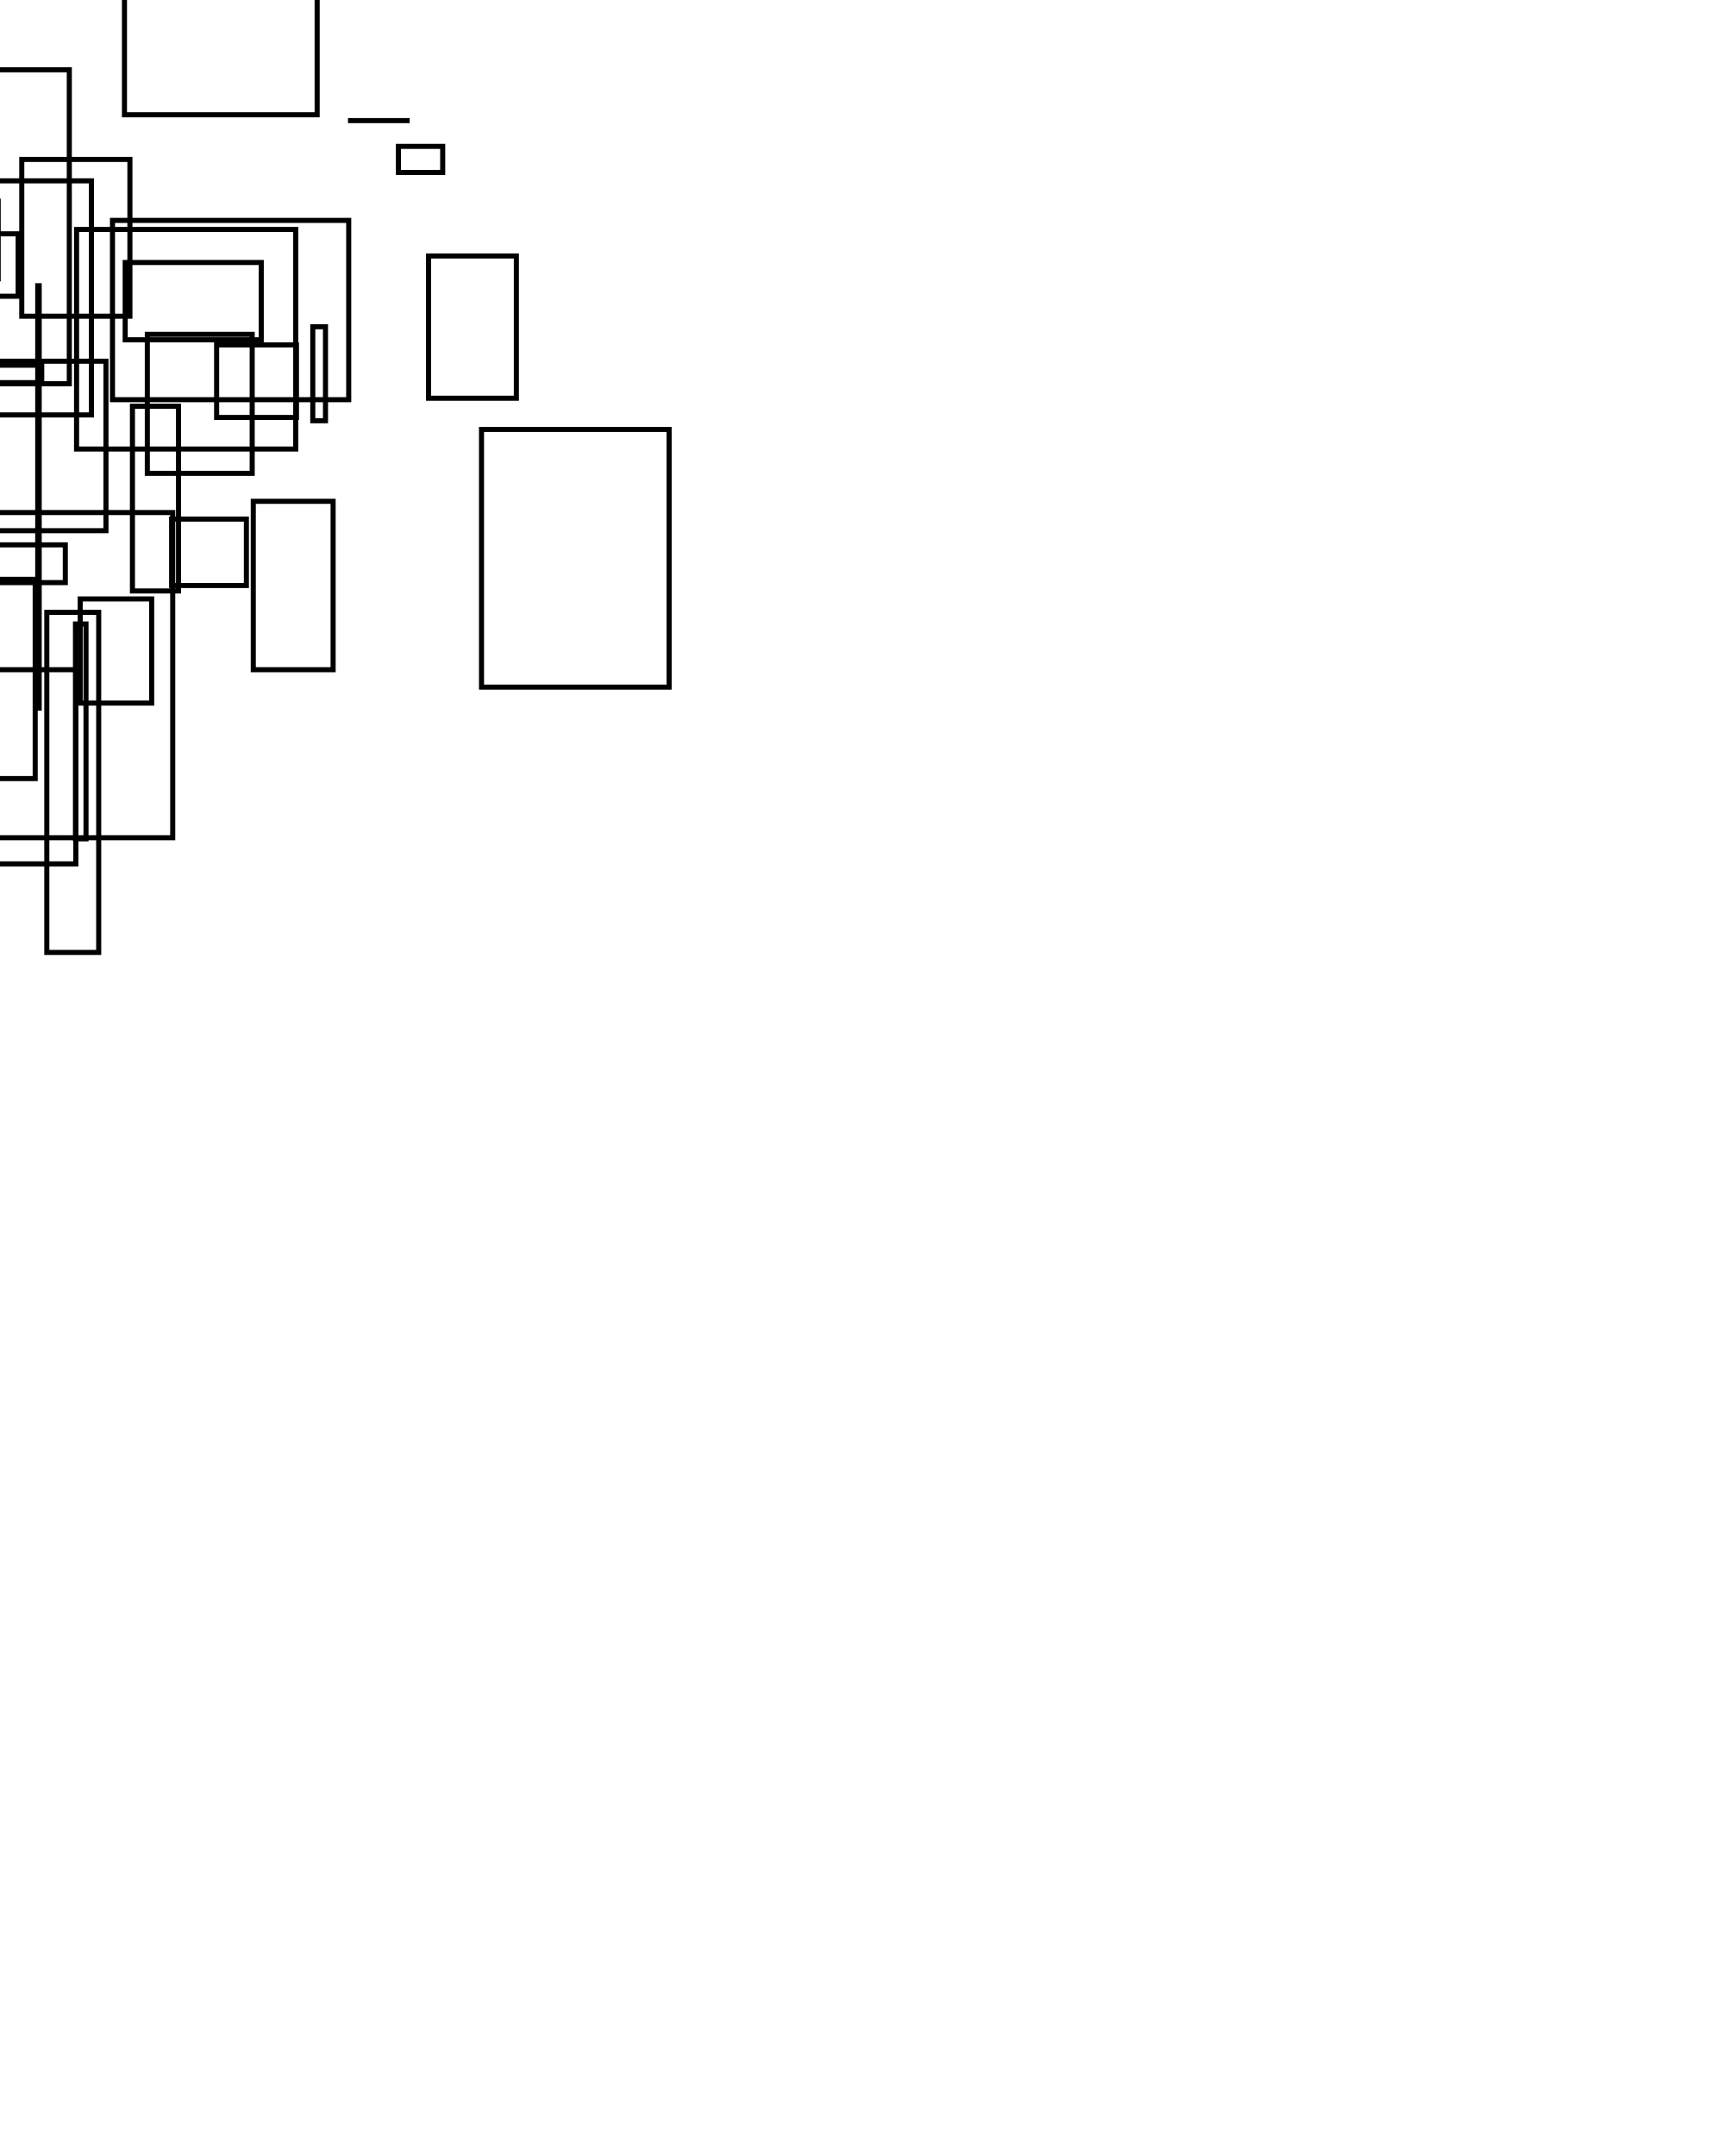
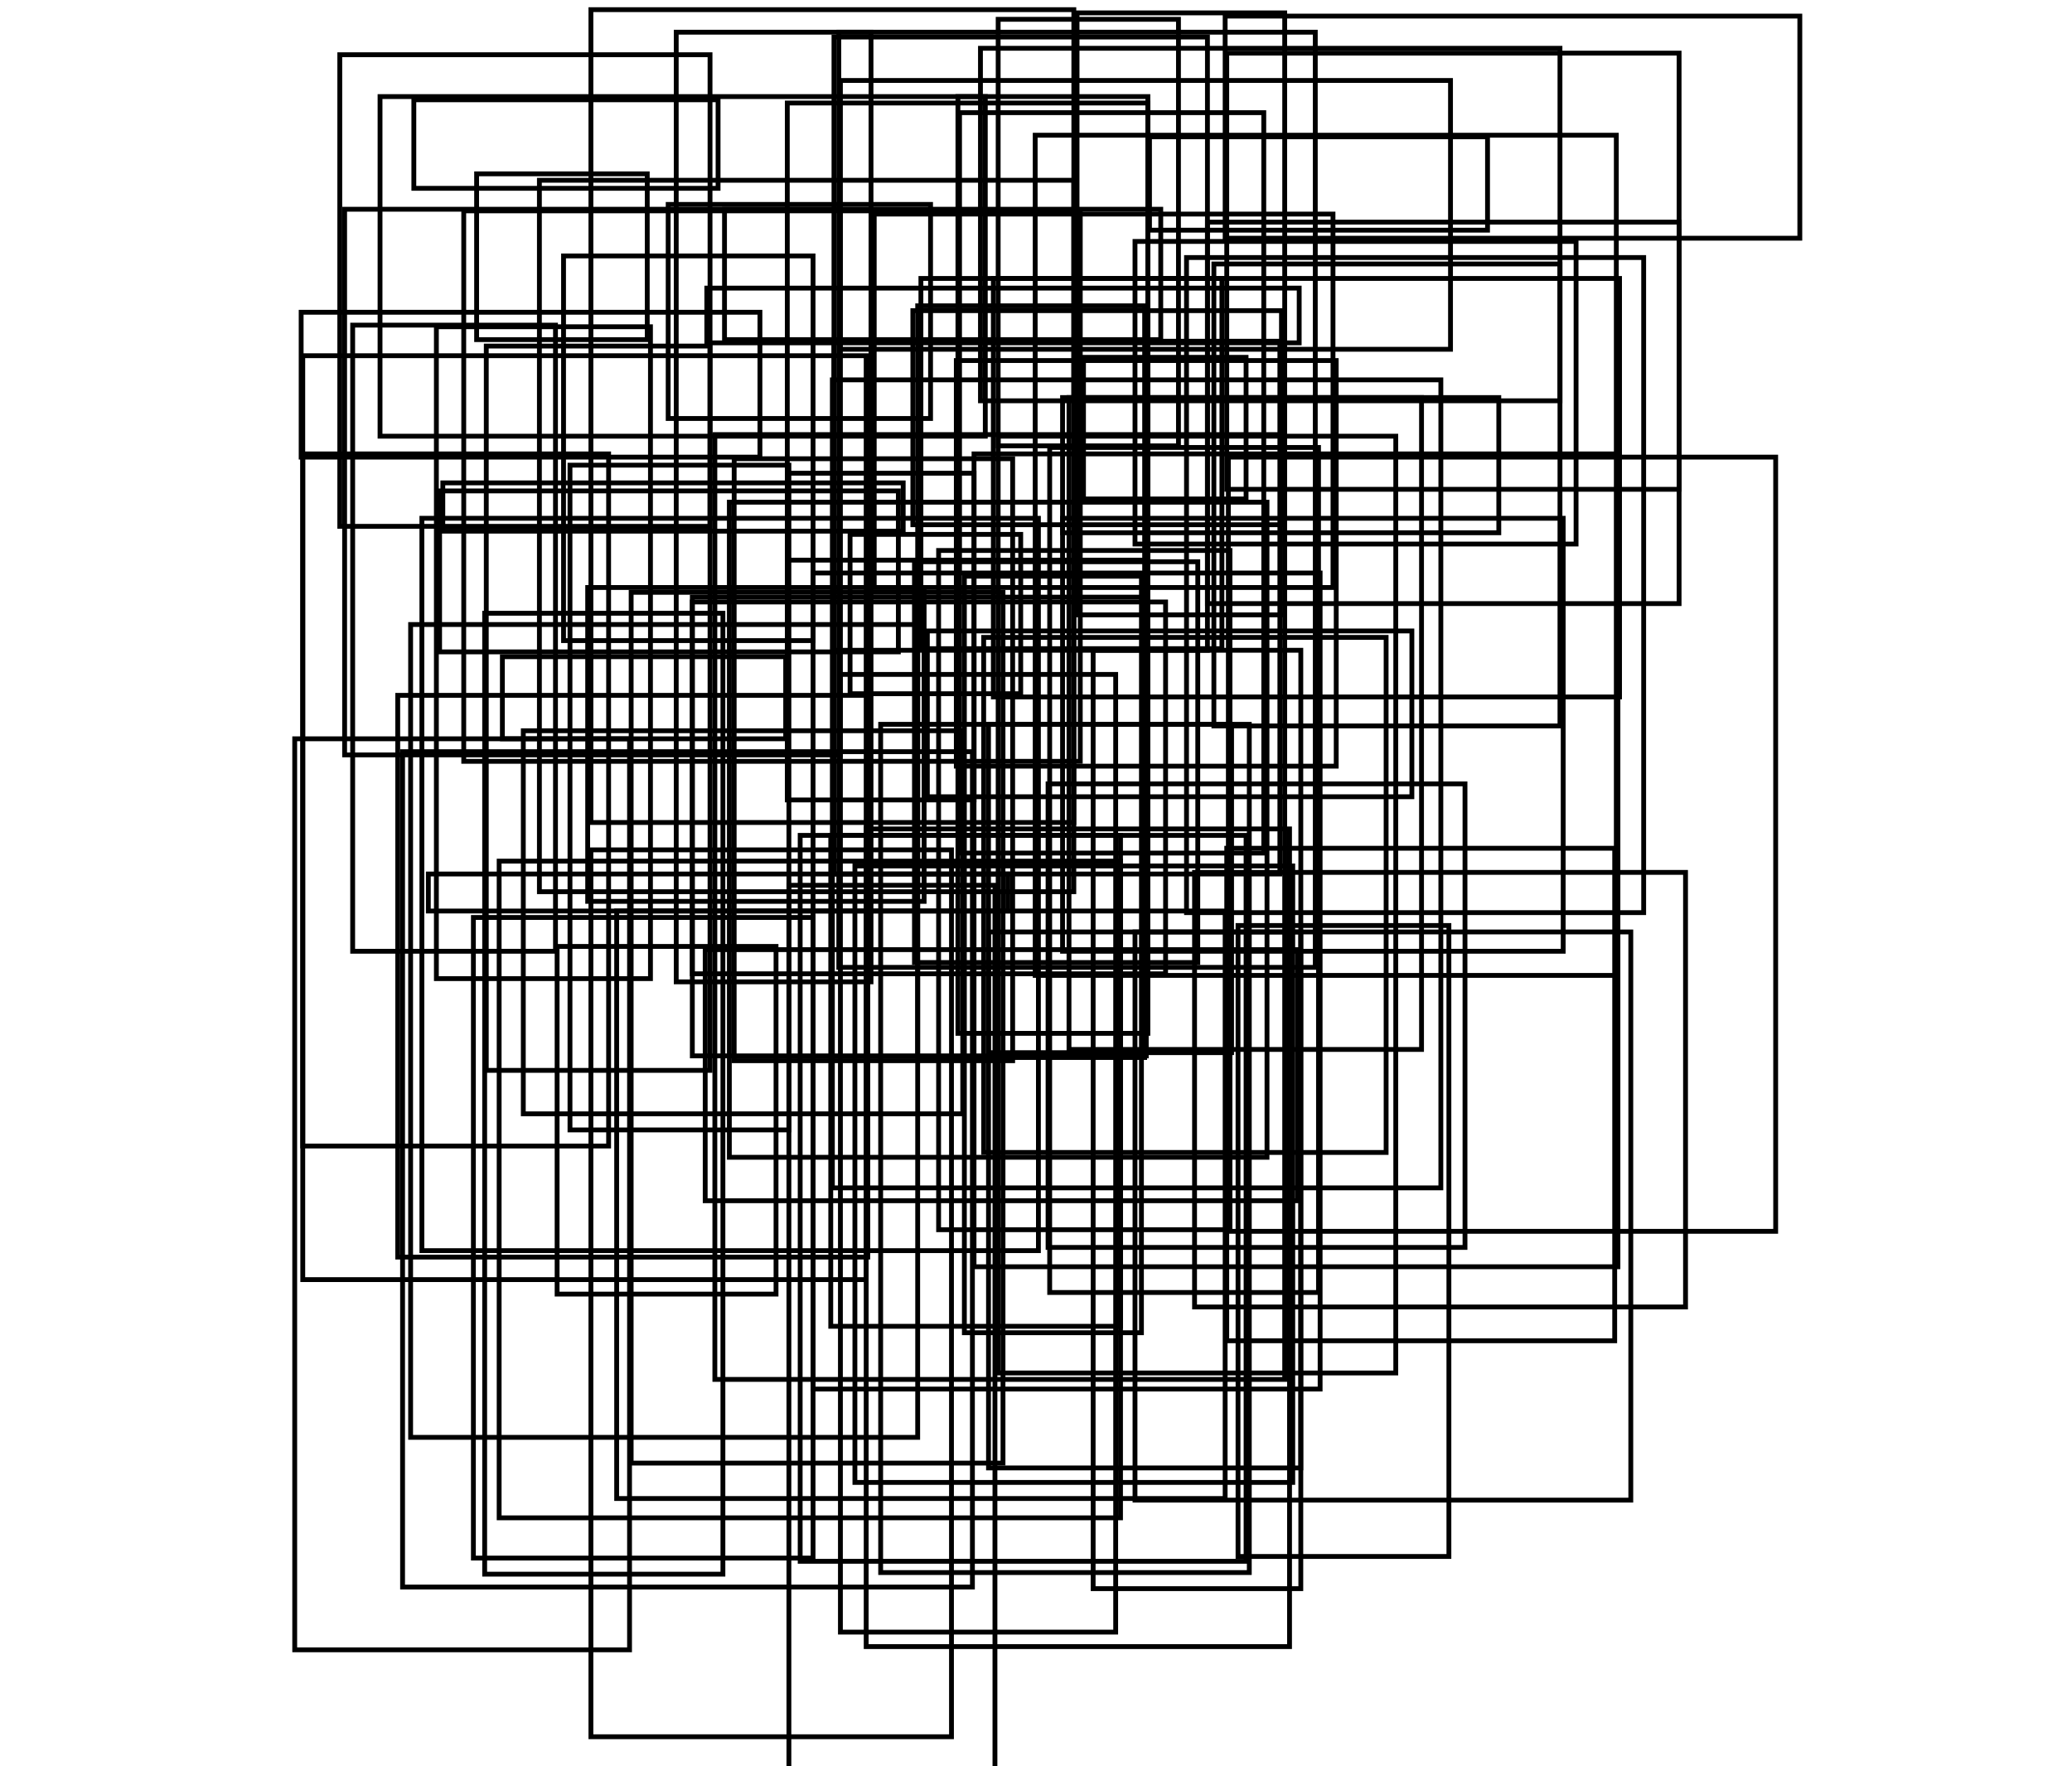
- <svg xmlns="http://www.w3.org/2000/svg" width="397.691px" height="500px" viewBox="0 0 4.725 3.758" version="1.1">
-   <rect x="-1.117" y="-0.281" width="-0.171" height="-0.795" fill="none" stroke-width="0.014" stroke="black" />
-   <rect x="-0.657" y="-0.783" width="-0.276" height="-1.348" fill="none" stroke-width="0.014" stroke="black" />
-   <rect x="-0.813" y="-0.574" width="-0.19" height="-0.273" fill="none" stroke-width="0.014" stroke="black" />
-   <rect x="-0.117" y="-1.675" width="-0.043" height="-0.311" fill="none" stroke-width="0.014" stroke="black" />
-   <rect x="-0.454" y="0.084" width="0.019" height="-1.073" fill="none" stroke-width="0.014" stroke="black" />
-   <rect x="-0.014" y="-0.899" width="-0.408" height="-0.499" fill="none" stroke-width="0.014" stroke="black" />
-   <rect x="0.336" y="-1.509" width="-0.111" height="-1.133" fill="none" stroke-width="0.014" stroke="black" />
-   <rect x="0.296" y="-0.543" width="-0.386" height="-0.606" fill="none" stroke-width="0.014" stroke="black" />
-   <rect x="0.302" y="-0.714" width="-0.12" height="-0.35" fill="none" stroke-width="0.014" stroke="black" />
-   <rect x="-0.214" y="-0.152" width="0.084" height="-0.463" fill="none" stroke-width="0.014" stroke="black" />
-   <rect x="-0.113" y="-0.356" width="0.245" height="-0.502" fill="none" stroke-width="0.014" stroke="black" />
-   <rect x="0.322" y="-0.37" width="-0.159" height="-0.331" fill="none" stroke-width="0.014" stroke="black" />
-   <rect x="-0.473" y="0.121" width="-0.489" height="-0.644" fill="none" stroke-width="0.014" stroke="black" />
-   <rect x="-0.665" y="0.047" width="-0.267" height="-0.311" fill="none" stroke-width="0.014" stroke="black" />
-   <rect x="-1.129" y="-0.432" width="-0.042" height="0.214" fill="none" stroke-width="0.014" stroke="black" />
-   <rect x="-0.752" y="0.232" width="-0.064" height="-0.67" fill="none" stroke-width="0.014" stroke="black" />
-   <rect x="-0.493" y="-0.135" width="-0.107" height="-0.127" fill="none" stroke-width="0.014" stroke="black" />
-   <rect x="0.348" y="-0.329" width="-0.691" height="-0.125" fill="none" stroke-width="0.014" stroke="black" />
-   <rect x="-0.295" y="-0.296" width="0.037" height="-0.316" fill="none" stroke-width="0.014" stroke="black" />
-   <rect x="-0.583" y="-0.955" width="0.249" height="0.558" fill="none" stroke-width="0.014" stroke="black" />
-   <rect x="-0.409" y="-0.081" width="0.251" height="-0.022" fill="none" stroke-width="0.014" stroke="black" />
-   <rect x="-0.744" y="0.522" width="0.612" height="-1.036" fill="none" stroke-width="0.014" stroke="black" />
-   <rect x="-0.48" y="-0.537" width="0.475" height="0.214" fill="none" stroke-width="0.014" stroke="black" />
-   <rect x="-0.854" y="-0.447" width="0.904" height="0.172" fill="none" stroke-width="0.014" stroke="black" />
-   <rect x="-0.786" y="-0.085" width="0.901" height="0.048" fill="none" stroke-width="0.014" stroke="black" />
-   <rect x="-1.658" y="-0.764" width="0.747" height="0.888" fill="none" stroke-width="0.014" stroke="black" />
-   <rect x="-0.868" y="0.298" width="0.222" height="-0.182" fill="none" stroke-width="0.014" stroke="black" />
-   <rect x="-0.287" y="-0.704" width="-0.217" height="0.872" fill="none" stroke-width="0.014" stroke="black" />
-   <rect x="-0.701" y="0.935" width="-0.118" height="-0.741" fill="none" stroke-width="0.014" stroke="black" />
-   <rect x="-0.981" y="0.118" width="-0.294" height="0.153" fill="none" stroke-width="0.014" stroke="black" />
-   <rect x="-0.944" y="-0.084" width="0.219" height="0.537" fill="none" stroke-width="0.014" stroke="black" />
-   <rect x="-0.198" y="-0.899" width="0.389" height="0.865" fill="none" stroke-width="0.014" stroke="black" />
-   <rect x="0.147" y="0.246" width="-0.095" height="-0.014" fill="none" stroke-width="0.014" stroke="black" />
-   <rect x="-0.26" y="0.604" width="0.47" height="-0.543" fill="none" stroke-width="0.014" stroke="black" />
-   <rect x="0.079" y="0.984" width="-0.386" height="-0.719" fill="none" stroke-width="0.014" stroke="black" />
-   <rect x="-0.323" y="0.367" width="0.326" height="-0.036" fill="none" stroke-width="0.014" stroke="black" />
-   <rect x="-0.405" y="-0.578" width="-0.042" height="0.979" fill="none" stroke-width="0.014" stroke="black" />
-   <rect x="-1.893" y="1.316" width="-0.115" height="-0.613" fill="none" stroke-width="0.014" stroke="black" />
-   <rect x="-0.045" y="0.124" width="-0.651" height="0.532" fill="none" stroke-width="0.014" stroke="black" />
-   <rect x="-0.625" y="1.142" width="-0.49" height="-0.314" fill="none" stroke-width="0.014" stroke="black" />
-   <rect x="-1.391" y="0.137" width="-0.122" height="0.713" fill="none" stroke-width="0.014" stroke="black" />
-   <rect x="-0.603" y="1.879" width="-0.074" height="-0.934" fill="none" stroke-width="0.014" stroke="black" />
-   <rect x="-0.725" y="1.088" width="-0.509" height="0.582" fill="none" stroke-width="0.014" stroke="black" />
-   <rect x="-0.107" y="0.41" width="0.287" height="0.104" fill="none" stroke-width="0.014" stroke="black" />
-   <rect x="-0.886" y="0.356" width="0.615" height="0.241" fill="none" stroke-width="0.014" stroke="black" />
-   <rect x="0.104" y="-0.304" width="0.004" height="1.164" fill="none" stroke-width="0.014" stroke="black" />
-   <rect x="-0.355" y="0.515" width="0.009" height="0.445" fill="none" stroke-width="0.014" stroke="black" />
-   <rect x="0.1" y="1.087" width="0.009" height="-0.156" fill="none" stroke-width="0.014" stroke="black" />
-   <rect x="-0.206" y="0.505" width="0.303" height="0.549" fill="none" stroke-width="0.014" stroke="black" />
-   <rect x="-0.2" y="0.754" width="0.409" height="0.535" fill="none" stroke-width="0.014" stroke="black" />
-   <rect x="-0.105" y="-0.665" width="0.334" height="-0.503" fill="none" stroke-width="0.014" stroke="black" />
-   <rect x="0.644" y="-1.504" width="-0.288" height="-0.465" fill="none" stroke-width="0.014" stroke="black" />
-   <rect x="1.135" y="-1.413" width="-0.608" height="-0.271" fill="none" stroke-width="0.014" stroke="black" />
-   <rect x="0.163" y="-0.248" width="0.228" height="-0.381" fill="none" stroke-width="0.014" stroke="black" />
-   <rect x="0.581" y="-0.517" width="0.073" height="-0.191" fill="none" stroke-width="0.014" stroke="black" />
-   <rect x="0.837" y="0.551" width="-0.121" height="-1.149" fill="none" stroke-width="0.014" stroke="black" />
-   <rect x="0.343" y="-1.655" width="0.531" height="0.88" fill="none" stroke-width="0.014" stroke="black" />
-   <rect x="0.305" y="0.454" width="0.774" height="-1.043" fill="none" stroke-width="0.014" stroke="black" />
-   <rect x="0.966" y="-0.759" width="0.156" height="5.94638e-005" fill="none" stroke-width="0.014" stroke="black" />
-   <rect x="1.147" y="-1.199" width="0.148" height="-1.152" fill="none" stroke-width="0.014" stroke="black" />
-   <rect x="1.098" y="-0.688" width="0.122" height="0.072" fill="none" stroke-width="0.014" stroke="black" />
-   <rect x="1.384" y="-0.885" width="0.093" height="-0.137" fill="none" stroke-width="0.014" stroke="black" />
-   <rect x="-0.231" y="-0.593" width="0.483" height="0.645" fill="none" stroke-width="0.014" stroke="black" />
-   <rect x="0.06" y="-0.652" width="0.298" height="0.432" fill="none" stroke-width="0.014" stroke="black" />
-   <rect x="0.393" y="0.667" width="0.23" height="-0.78" fill="none" stroke-width="0.014" stroke="black" />
-   <rect x="0.345" y="-0.368" width="0.375" height="0.213" fill="none" stroke-width="0.014" stroke="black" />
-   <rect x="0.126" y="-0.052" width="0.686" height="-0.262" fill="none" stroke-width="0.014" stroke="black" />
-   <rect x="0.597" y="-0.141" width="0.22" height="0.2" fill="none" stroke-width="0.014" stroke="black" />
-   <rect x="0.862" y="-0.191" width="0.035" height="0.259" fill="none" stroke-width="0.014" stroke="black" />
-   <rect x="0.21" y="0.322" width="0.708" height="-0.797" fill="none" stroke-width="0.014" stroke="black" />
-   <rect x="0.743" y="0.675" width="0.188" height="-0.795" fill="none" stroke-width="0.014" stroke="black" />
-   <rect x="1.068" y="-0.242" width="-0.111" height="-0.287" fill="none" stroke-width="0.014" stroke="black" />
-   <rect x="0.31" y="-0.484" width="0.651" height="0.494" fill="none" stroke-width="0.014" stroke="black" />
-   <rect x="1.304" y="0.045" width="0.129" height="-0.283" fill="none" stroke-width="0.014" stroke="black" />
-   <rect x="1.181" y="-0.386" width="0.242" height="0.392" fill="none" stroke-width="0.014" stroke="black" />
-   <rect x="0.087" y="0.196" width="0.283" height="-0.101" fill="none" stroke-width="0.014" stroke="black" />
-   <rect x="-0.106" y="-0.096" width="0.398" height="0.467" fill="none" stroke-width="0.014" stroke="black" />
-   <rect x="0.396" y="-0.113" width="-0.009" height="0.603" fill="none" stroke-width="0.014" stroke="black" />
-   <rect x="0.019" y="0.771" width="0.222" height="-0.222" fill="none" stroke-width="0.014" stroke="black" />
-   <rect x="0.386" y="0.996" width="0.096" height="-0.199" fill="none" stroke-width="0.014" stroke="black" />
-   <rect x="0.221" y="0.559" width="0.197" height="0.287" fill="none" stroke-width="0.014" stroke="black" />
-   <rect x="-0.069" y="0.321" width="0.545" height="0.896" fill="none" stroke-width="0.014" stroke="black" />
-   <rect x="0.208" y="0.628" width="0.029" height="0.592" fill="none" stroke-width="0.014" stroke="black" />
-   <rect x="0.457" y="0.4" width="-0.106" height="1.032" fill="none" stroke-width="0.014" stroke="black" />
-   <rect x="0.656" y="1.096" width="-0.318" height="0.429" fill="none" stroke-width="0.014" stroke="black" />
-   <rect x="0.129" y="0.596" width="0.143" height="0.937" fill="none" stroke-width="0.014" stroke="black" />
-   <rect x="0.468" y="1.294" width="-0.057" height="0.79" fill="none" stroke-width="0.014" stroke="black" />
-   <rect x="0.561" y="0.323" width="0.036" height="-0.244" fill="none" stroke-width="0.014" stroke="black" />
-   <rect x="0.406" y="-0.17" width="0.289" height="0.383" fill="none" stroke-width="0.014" stroke="black" />
-   <rect x="0.473" y="0.339" width="0.206" height="0.183" fill="none" stroke-width="0.014" stroke="black" />
-   <rect x="0.365" y="0.028" width="0.127" height="0.509" fill="none" stroke-width="0.014" stroke="black" />
-   <rect x="1.078" y="0.118" width="-0.595" height="0.645" fill="none" stroke-width="0.014" stroke="black" />
-   <rect x="0.76" y="0.787" width="-0.141" height="0.722" fill="none" stroke-width="0.014" stroke="black" />
-   <rect x="0.211" y="-0.459" width="0.604" height="0.605" fill="none" stroke-width="0.014" stroke="black" />
-   <rect x="0.698" y="0.29" width="0.22" height="0.464" fill="none" stroke-width="0.014" stroke="black" />
-   <rect x="0.325" y="1.607" width="0.602" height="-1.114" fill="none" stroke-width="0.014" stroke="black" />
-   <rect x="0.93" y="0.455" width="0.13" height="-0.23" fill="none" stroke-width="0.014" stroke="black" />
-   <rect x="0.828" y="1.082" width="0.358" height="-0.276" fill="none" stroke-width="0.014" stroke="black" />
-   <rect x="1.327" y="0.092" width="0.517" height="0.71" fill="none" stroke-width="0.014" stroke="black" />
-   <rect x="1.974" y="1.44" width="0.858" height="-0.34" fill="none" stroke-width="0.014" stroke="black" />
+ <svg xmlns="http://www.w3.org/2000/svg" width="586.676px" height="500px" viewBox="0 0 0.935 1.097" version="1.1">
+   <rect x="0.12" y="0.108" width="0.106" height="0.103" fill="none" stroke-width="0.003" stroke="black" />
+   <rect x="0.081" y="0.062" width="0.189" height="0.055" fill="none" stroke-width="0.003" stroke="black" />
+   <rect x="0.011" y="0.194" width="0.285" height="0.09" fill="none" stroke-width="0.003" stroke="black" />
+   <rect x="0.035" y="0.034" width="0.23" height="0.293" fill="none" stroke-width="0.003" stroke="black" />
+   <rect x="0.174" y="0.159" width="0.155" height="0.239" fill="none" stroke-width="0.003" stroke="black" />
+   <rect x="0.097" y="0.305" width="0.285" height="0.1" fill="none" stroke-width="0.003" stroke="black" />
+   <rect x="0.099" y="0.3" width="0.286" height="0.03" fill="none" stroke-width="0.003" stroke="black" />
+   <rect x="0.239" y="0.127" width="0.163" height="0.133" fill="none" stroke-width="0.003" stroke="black" />
+   <rect x="0.06" y="0.06" width="0.376" height="0.211" fill="none" stroke-width="0.003" stroke="black" />
+   <rect x="0.274" y="0.13" width="0.271" height="0.081" fill="none" stroke-width="0.003" stroke="black" />
+   <rect x="0.444" y="0.012" width="0.112" height="0.265" fill="none" stroke-width="0.003" stroke="black" />
+   <rect x="0.313" y="0.064" width="0.224" height="0.284" fill="none" stroke-width="0.003" stroke="black" />
+   <rect x="0.136" y="0.408" width="0.176" height="0.051" fill="none" stroke-width="0.003" stroke="black" />
+   <rect x="0.038" y="0.13" width="0.308" height="0.339" fill="none" stroke-width="0.003" stroke="black" />
+   <rect x="0.352" y="0.332" width="0.106" height="0.099" fill="none" stroke-width="0.003" stroke="black" />
+   <rect x="0.112" y="0.131" width="0.383" height="0.342" fill="none" stroke-width="0.003" stroke="black" />
+   <rect x="0.313" y="0.294" width="0.116" height="0.203" fill="none" stroke-width="0.003" stroke="black" />
+   <rect x="0.191" y="0.006" width="0.3" height="0.505" fill="none" stroke-width="0.003" stroke="black" />
+   <rect x="0.189" y="0.365" width="0.209" height="0.195" fill="none" stroke-width="0.003" stroke="black" />
+   <rect x="0.043" y="0.202" width="0.126" height="0.389" fill="none" stroke-width="0.003" stroke="black" />
+   <rect x="0.095" y="0.203" width="0.133" height="0.405" fill="none" stroke-width="0.003" stroke="black" />
+   <rect x="0.159" y="0.112" width="0.332" height="0.442" fill="none" stroke-width="0.003" stroke="black" />
+   <rect x="0.09" y="0.543" width="0.36" height="0.023" fill="none" stroke-width="0.003" stroke="black" />
+   <rect x="0.254" y="0.374" width="0.294" height="0.231" fill="none" stroke-width="0.003" stroke="black" />
+   <rect x="0.392" y="0.349" width="0.176" height="0.249" fill="none" stroke-width="0.003" stroke="black" />
+   <rect x="0.497" y="0.222" width="0.101" height="0.088" fill="none" stroke-width="0.003" stroke="black" />
+   <rect x="0.391" y="0.193" width="0.229" height="0.133" fill="none" stroke-width="0.003" stroke="black" />
+   <rect x="0.263" y="0.179" width="0.368" height="0.034" fill="none" stroke-width="0.003" stroke="black" />
+   <rect x="0.367" y="0.133" width="0.285" height="0.232" fill="none" stroke-width="0.003" stroke="black" />
+   <rect x="0.493" y="0.008" width="0.129" height="0.374" fill="none" stroke-width="0.003" stroke="black" />
+   <rect x="0.396" y="0.173" width="0.187" height="0.23" fill="none" stroke-width="0.003" stroke="black" />
+   <rect x="0.342" y="0.023" width="0.232" height="0.381" fill="none" stroke-width="0.003" stroke="black" />
+   <rect x="0.418" y="0.224" width="0.236" height="0.252" fill="none" stroke-width="0.003" stroke="black" />
+   <rect x="0.4" y="0.392" width="0.301" height="0.103" fill="none" stroke-width="0.003" stroke="black" />
+   <rect x="0.42" y="0.07" width="0.189" height="0.46" fill="none" stroke-width="0.003" stroke="black" />
+   <rect x="0.342" y="0.212" width="0.277" height="0.331" fill="none" stroke-width="0.003" stroke="black" />
+   <rect x="0.345" y="0.02" width="0.296" height="0.581" fill="none" stroke-width="0.003" stroke="black" />
+   <rect x="0.346" y="0.05" width="0.379" height="0.167" fill="none" stroke-width="0.003" stroke="black" />
+   <rect x="0.538" y="0.085" width="0.21" height="0.058" fill="none" stroke-width="0.003" stroke="black" />
+   <rect x="0.433" y="0.03" width="0.36" height="0.219" fill="none" stroke-width="0.003" stroke="black" />
+   <rect x="0.484" y="0.247" width="0.271" height="0.084" fill="none" stroke-width="0.003" stroke="black" />
+   <rect x="0.578" y="0.164" width="0.215" height="0.287" fill="none" stroke-width="0.003" stroke="black" />
+   <rect x="0.484" y="0.322" width="0.311" height="0.269" fill="none" stroke-width="0.003" stroke="black" />
+   <rect x="0.529" y="0.15" width="0.274" height="0.188" fill="none" stroke-width="0.003" stroke="black" />
+   <rect x="0.586" y="0.033" width="0.281" height="0.271" fill="none" stroke-width="0.003" stroke="black" />
+   <rect x="0.585" y="0.01" width="0.357" height="0.138" fill="none" stroke-width="0.003" stroke="black" />
+   <rect x="0.441" y="0.173" width="0.389" height="0.26" fill="none" stroke-width="0.003" stroke="black" />
+   <rect x="0.574" y="0.138" width="0.293" height="0.237" fill="none" stroke-width="0.003" stroke="black" />
+   <rect x="0.561" y="0.16" width="0.284" height="0.407" fill="none" stroke-width="0.003" stroke="black" />
+   <rect x="0.467" y="0.084" width="0.361" height="0.522" fill="none" stroke-width="0.003" stroke="black" />
+   <rect x="0.244" y="0.02" width="0.121" height="0.59" fill="none" stroke-width="0.003" stroke="black" />
+   <rect x="0.254" y="0.371" width="0.282" height="0.285" fill="none" stroke-width="0.003" stroke="black" />
+   <rect x="0.394" y="0.19" width="0.141" height="0.467" fill="none" stroke-width="0.003" stroke="black" />
+   <rect x="0.28" y="0.285" width="0.173" height="0.374" fill="none" stroke-width="0.003" stroke="black" />
+   <rect x="0.126" y="0.215" width="0.139" height="0.45" fill="none" stroke-width="0.003" stroke="black" />
+   <rect x="0.149" y="0.454" width="0.273" height="0.238" fill="none" stroke-width="0.003" stroke="black" />
+   <rect x="0.178" y="0.289" width="0.136" height="0.413" fill="none" stroke-width="0.003" stroke="black" />
+   <rect x="0.012" y="0.282" width="0.19" height="0.43" fill="none" stroke-width="0.003" stroke="black" />
+   <rect x="0.086" y="0.322" width="0.383" height="0.455" fill="none" stroke-width="0.003" stroke="black" />
+   <rect x="0.071" y="0.432" width="0.292" height="0.349" fill="none" stroke-width="0.003" stroke="black" />
+   <rect x="0.012" y="0.221" width="0.35" height="0.574" fill="none" stroke-width="0.003" stroke="black" />
+   <rect x="0.17" y="0.588" width="0.136" height="0.216" fill="none" stroke-width="0.003" stroke="black" />
+   <rect x="0.419" y="0.06" width="0.118" height="0.582" fill="none" stroke-width="0.003" stroke="black" />
+   <rect x="0.488" y="0.247" width="0.219" height="0.405" fill="none" stroke-width="0.003" stroke="black" />
+   <rect x="0.438" y="0.45" width="0.151" height="0.204" fill="none" stroke-width="0.003" stroke="black" />
+   <rect x="0.435" y="0.396" width="0.25" height="0.32" fill="none" stroke-width="0.003" stroke="black" />
+   <rect x="0.277" y="0.312" width="0.334" height="0.407" fill="none" stroke-width="0.003" stroke="black" />
+   <rect x="0.341" y="0.236" width="0.378" height="0.502" fill="none" stroke-width="0.003" stroke="black" />
+   <rect x="0.262" y="0.59" width="0.368" height="0.156" fill="none" stroke-width="0.003" stroke="black" />
+   <rect x="0.407" y="0.342" width="0.181" height="0.422" fill="none" stroke-width="0.003" stroke="black" />
+   <rect x="0.476" y="0.278" width="0.167" height="0.525" fill="none" stroke-width="0.003" stroke="black" />
+   <rect x="0.587" y="0.284" width="0.34" height="0.481" fill="none" stroke-width="0.003" stroke="black" />
+   <rect x="0.475" y="0.487" width="0.259" height="0.288" fill="none" stroke-width="0.003" stroke="black" />
+   <rect x="0.429" y="0.282" width="0.4" height="0.505" fill="none" stroke-width="0.003" stroke="black" />
+   <rect x="0.566" y="0.542" width="0.305" height="0.27" fill="none" stroke-width="0.003" stroke="black" />
+   <rect x="0.34" y="0.519" width="0.18" height="0.305" fill="none" stroke-width="0.003" stroke="black" />
+   <rect x="0.423" y="0.358" width="0.11" height="0.47" fill="none" stroke-width="0.003" stroke="black" />
+   <rect x="0.268" y="0.27" width="0.354" height="0.587" fill="none" stroke-width="0.003" stroke="black" />
+   <rect x="0.079" y="0.388" width="0.315" height="0.505" fill="none" stroke-width="0.003" stroke="black" />
+   <rect x="0.216" y="0.368" width="0.231" height="0.541" fill="none" stroke-width="0.003" stroke="black" />
+   <rect x="0.207" y="0.566" width="0.378" height="0.365" fill="none" stroke-width="0.003" stroke="black" />
+   <rect x="0.586" y="0.527" width="0.241" height="0.306" fill="none" stroke-width="0.003" stroke="black" />
+   <rect x="0.444" y="0.271" width="0.247" height="0.582" fill="none" stroke-width="0.003" stroke="black" />
+   <rect x="0.329" y="0.356" width="0.315" height="0.507" fill="none" stroke-width="0.003" stroke="black" />
+   <rect x="0.355" y="0.538" width="0.272" height="0.383" fill="none" stroke-width="0.003" stroke="black" />
+   <rect x="0.438" y="0.579" width="0.194" height="0.333" fill="none" stroke-width="0.003" stroke="black" />
+   <rect x="0.529" y="0.579" width="0.308" height="0.353" fill="none" stroke-width="0.003" stroke="black" />
+   <rect x="0.134" y="0.535" width="0.386" height="0.408" fill="none" stroke-width="0.003" stroke="black" />
+   <rect x="0.118" y="0.57" width="0.211" height="0.398" fill="none" stroke-width="0.003" stroke="black" />
+   <rect x="0.125" y="0.381" width="0.148" height="0.597" fill="none" stroke-width="0.003" stroke="black" />
+   <rect x="0.593" y="0.575" width="0.131" height="0.392" fill="none" stroke-width="0.003" stroke="black" />
+   <rect x="0.321" y="0.519" width="0.277" height="0.451" fill="none" stroke-width="0.003" stroke="black" />
+   <rect x="0.371" y="0.45" width="0.229" height="0.527" fill="none" stroke-width="0.003" stroke="black" />
+   <rect x="0.074" y="0.467" width="0.354" height="0.519" fill="none" stroke-width="0.003" stroke="black" />
+   <rect x="0.503" y="0.404" width="0.129" height="0.583" fill="none" stroke-width="0.003" stroke="black" />
+   <rect x="0.346" y="0.419" width="0.171" height="0.595" fill="none" stroke-width="0.003" stroke="black" />
+   <rect x="0.007" y="0.459" width="0.208" height="0.566" fill="none" stroke-width="0.003" stroke="black" />
+   <rect x="0.362" y="0.515" width="0.263" height="0.508" fill="none" stroke-width="0.003" stroke="black" />
+   <rect x="0.191" y="0.528" width="0.224" height="0.551" fill="none" stroke-width="0.003" stroke="black" />
+   <rect x="0.314" y="0.55" width="0.128" height="0.553" fill="none" stroke-width="0.003" stroke="black" />
</svg>
